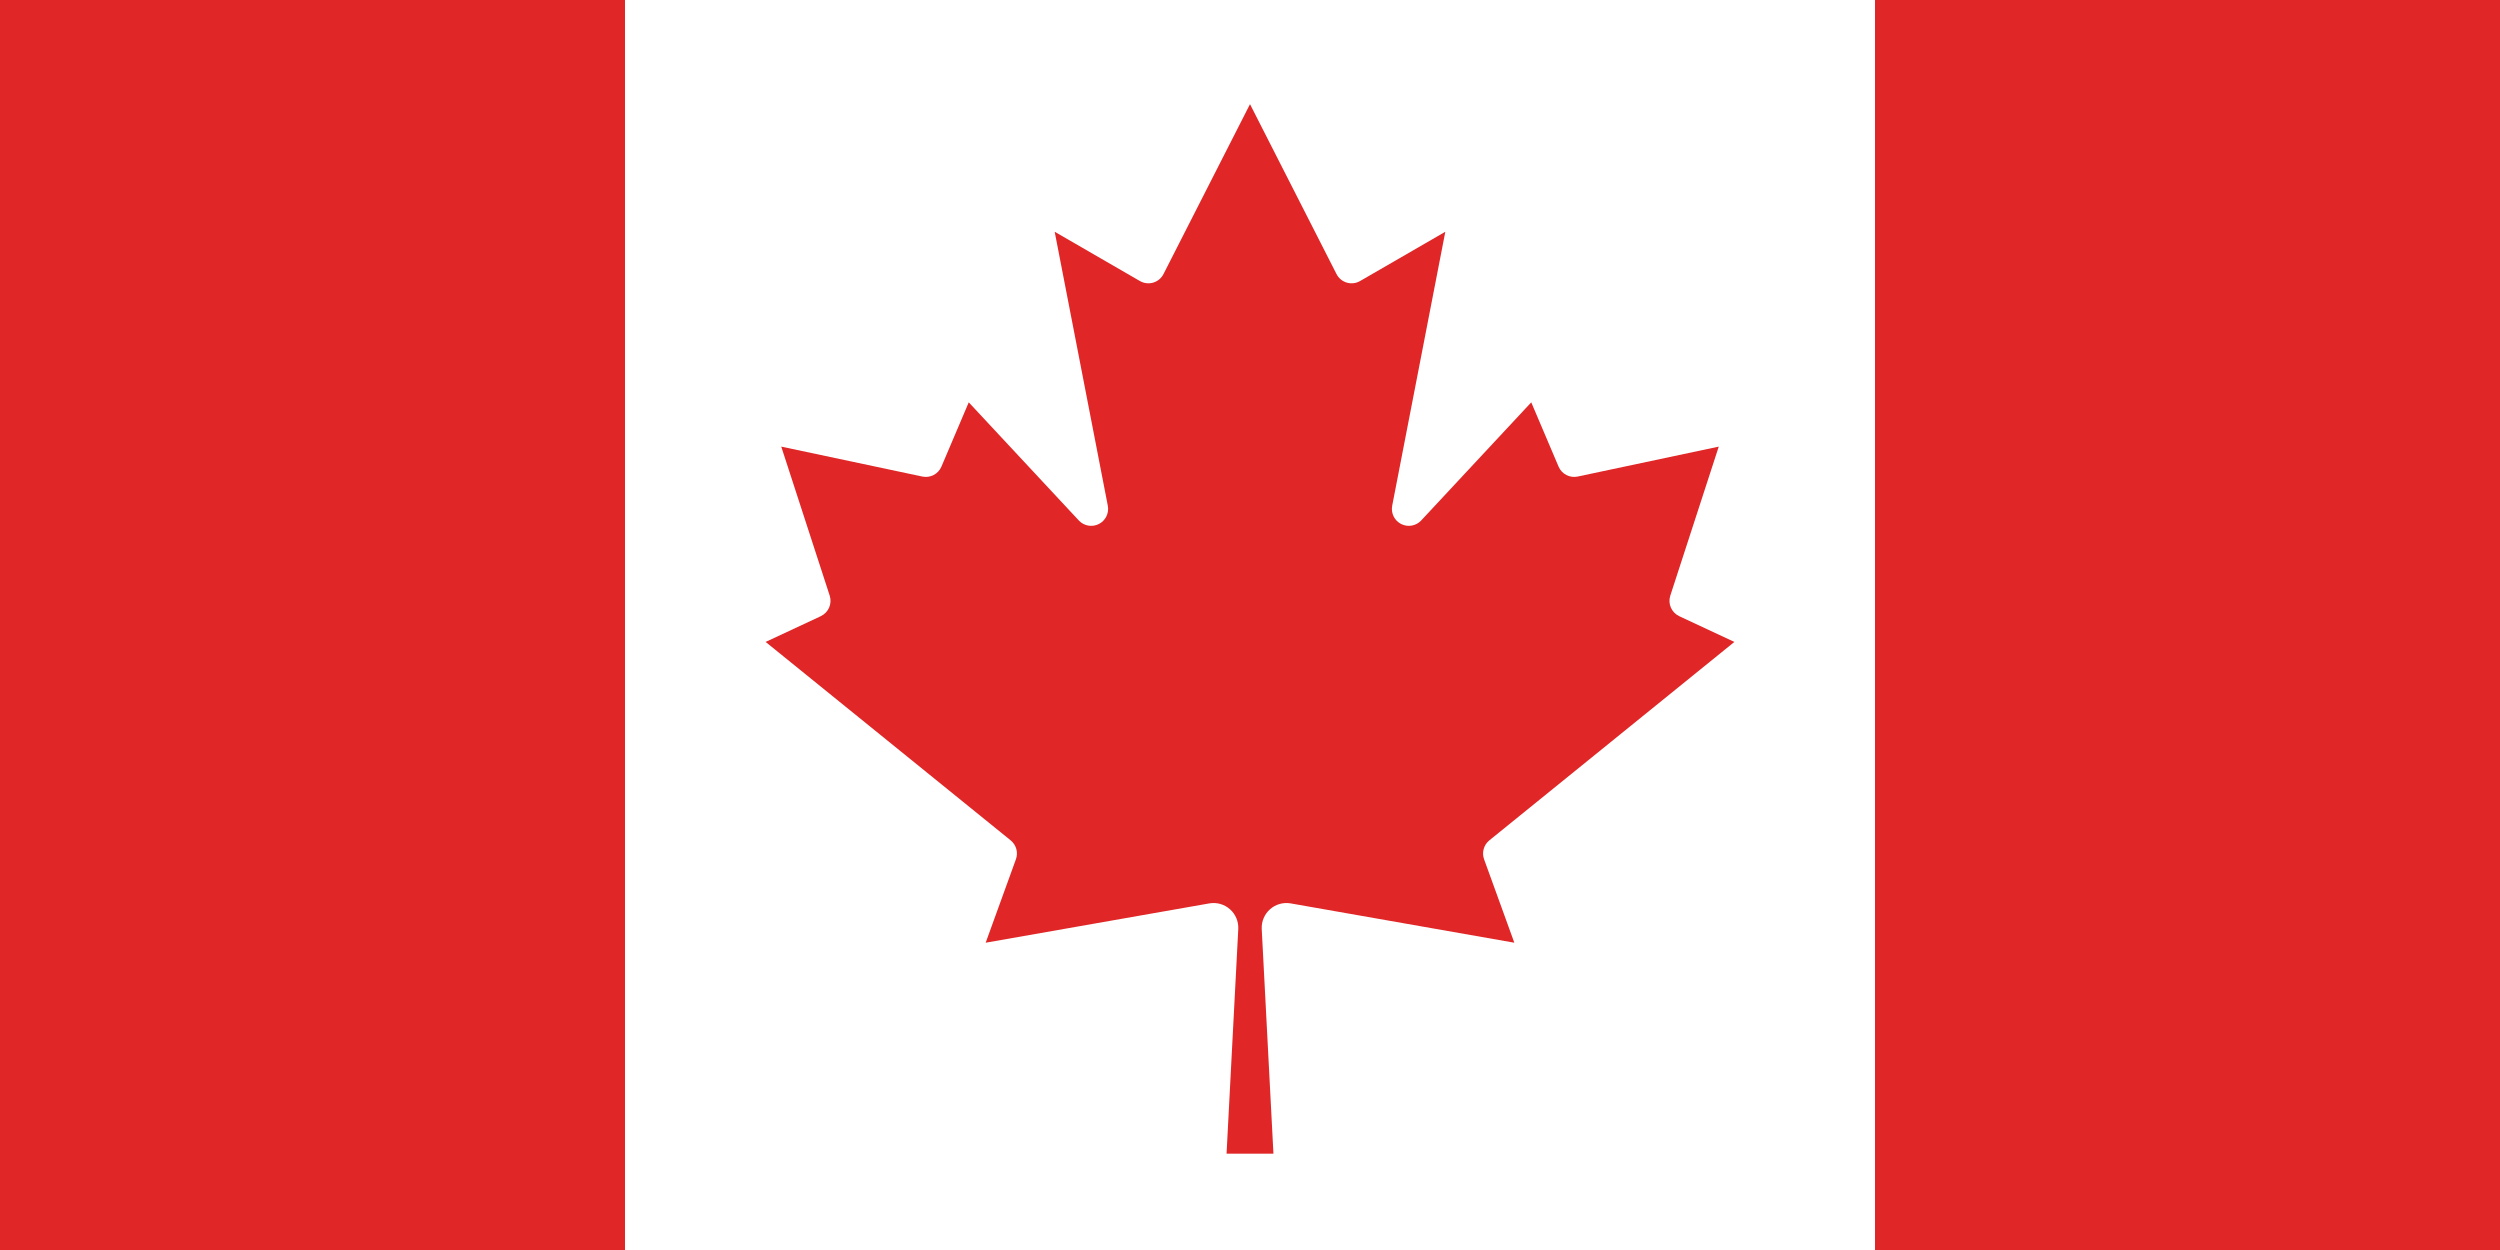
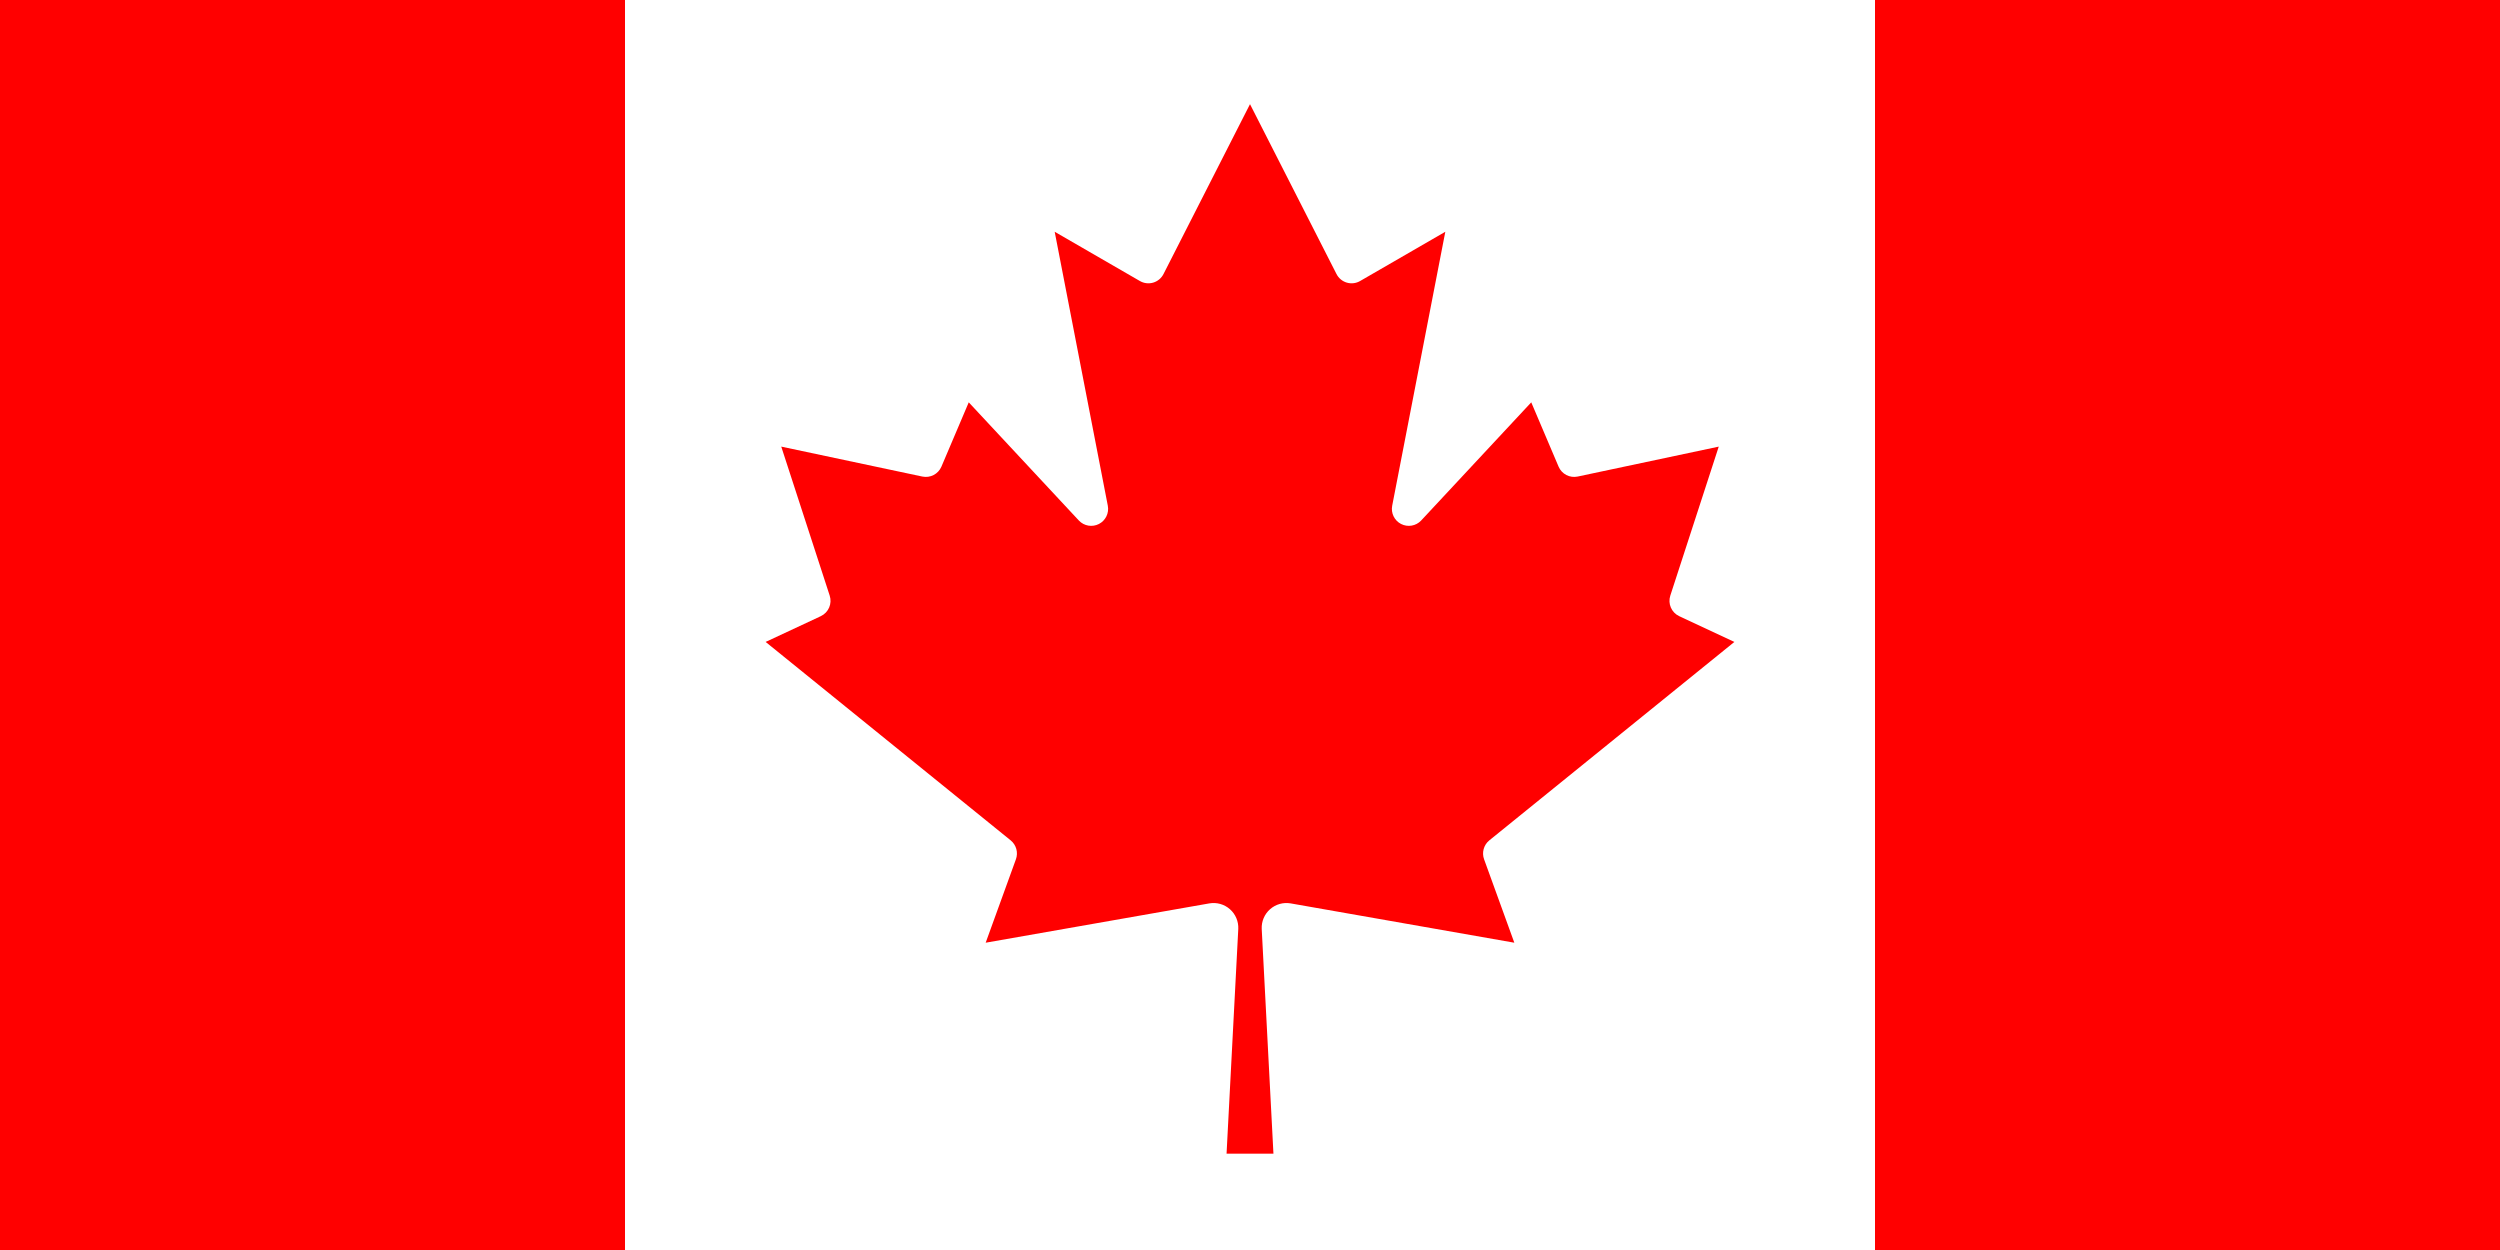
- <svg xmlns="http://www.w3.org/2000/svg" width="1200" height="600" viewBox="0 0 9600 4800" version="1.1" id="svg2">
-   <defs id="defs2" />
-   <path fill="#f00" d="m0 0h2400l99 99h4602l99-99h2400v4800h-2400l-99-99h-4602l-99 99H0z" id="path1" style="fill:#e02626;fill-opacity:1" />
-   <path fill="#fff" d="m2400 0h4800v4800h-4800zm2490 4430-45-863a95 95 0 0 1 111-98l859 151-116-320a65 65 0 0 1 20-73l941-762-212-99a65 65 0 0 1-34-79l186-572-542 115a65 65 0 0 1-73-38l-105-247-423 454a65 65 0 0 1-111-57l204-1052-327 189a65 65 0 0 1-91-27l-332-652-332 652a65 65 0 0 1-91 27l-327-189 204 1052a65 65 0 0 1-111 57l-423-454-105 247a65 65 0 0 1-73 38l-542-115 186 572a65 65 0 0 1-34 79l-212 99 941 762a65 65 0 0 1 20 73l-116 320 859-151a95 95 0 0 1 111 98l-45 863z" id="path2" />
+ <svg xmlns="http://www.w3.org/2000/svg" width="1200" height="600" viewBox="0 0 9600 4800">
+   <path fill="#f00" d="m0 0h2400l99 99h4602l99-99h2400v4800h-2400l-99-99h-4602l-99 99H0z" />
+   <path fill="#fff" d="m2400 0h4800v4800h-4800zm2490 4430-45-863a95 95 0 0 1 111-98l859 151-116-320a65 65 0 0 1 20-73l941-762-212-99a65 65 0 0 1-34-79l186-572-542 115a65 65 0 0 1-73-38l-105-247-423 454a65 65 0 0 1-111-57l204-1052-327 189a65 65 0 0 1-91-27l-332-652-332 652a65 65 0 0 1-91 27l-327-189 204 1052a65 65 0 0 1-111 57l-423-454-105 247a65 65 0 0 1-73 38l-542-115 186 572a65 65 0 0 1-34 79l-212 99 941 762a65 65 0 0 1 20 73l-116 320 859-151a95 95 0 0 1 111 98l-45 863z" />
</svg>
